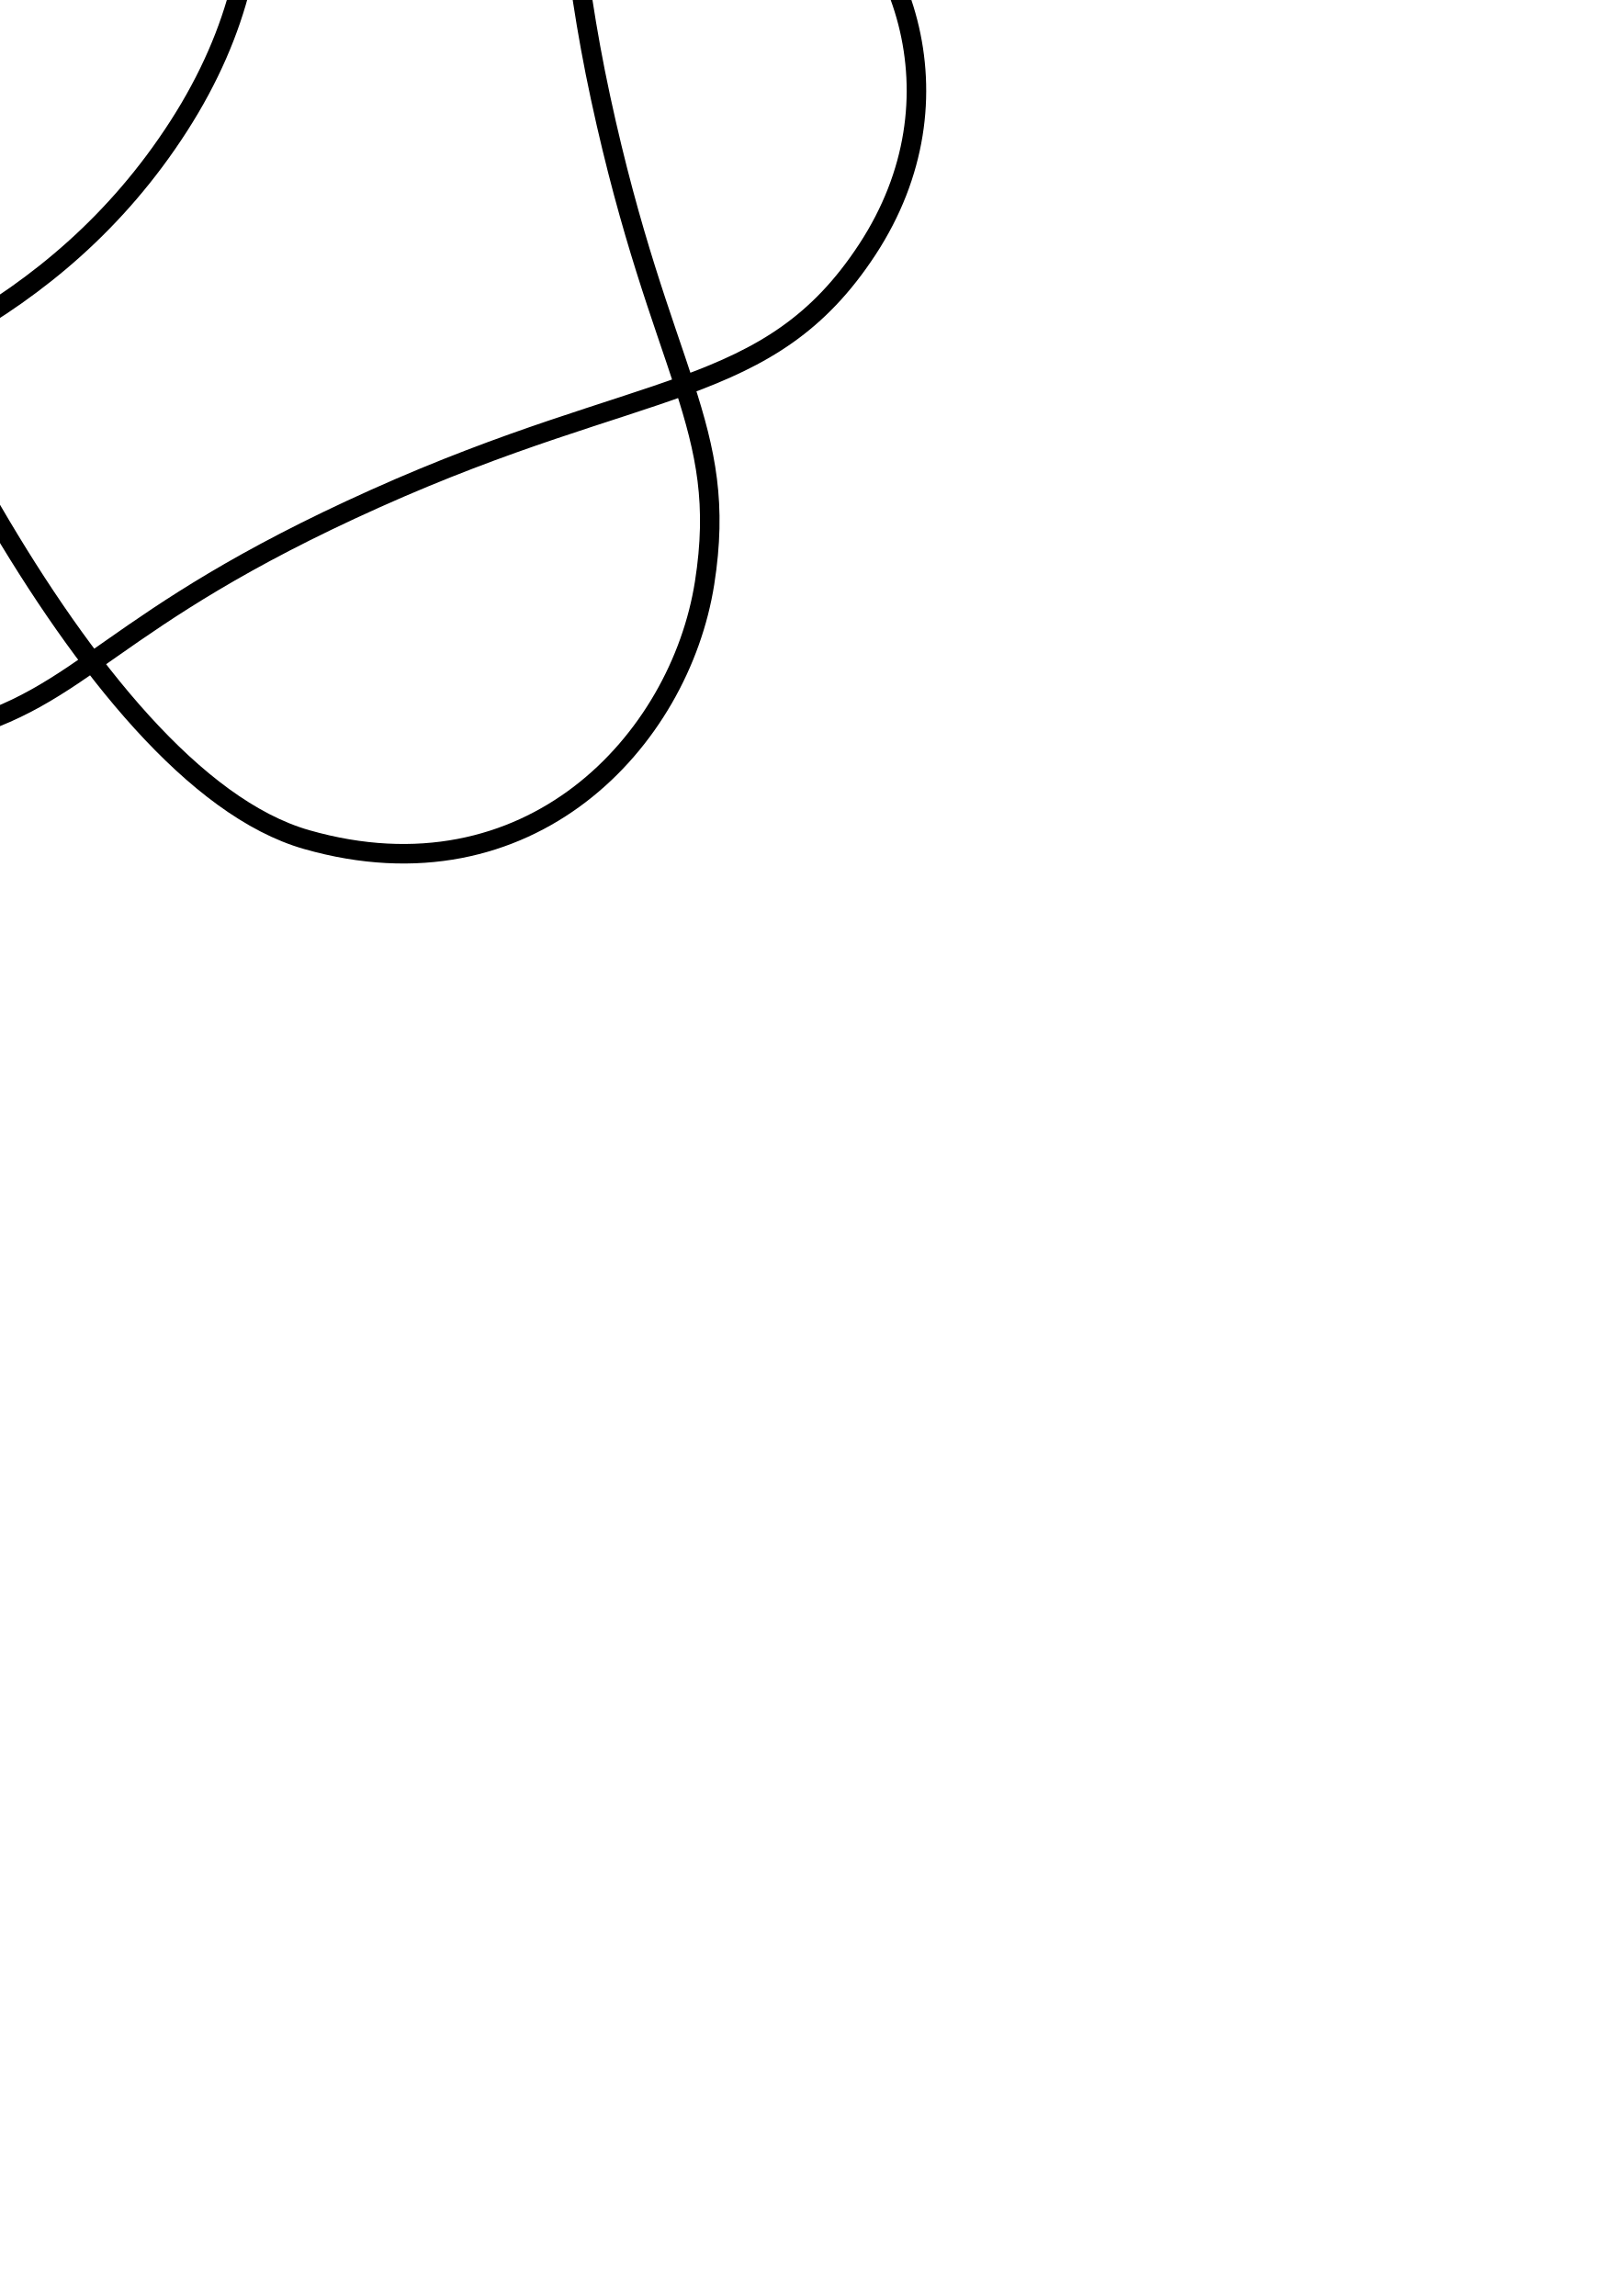
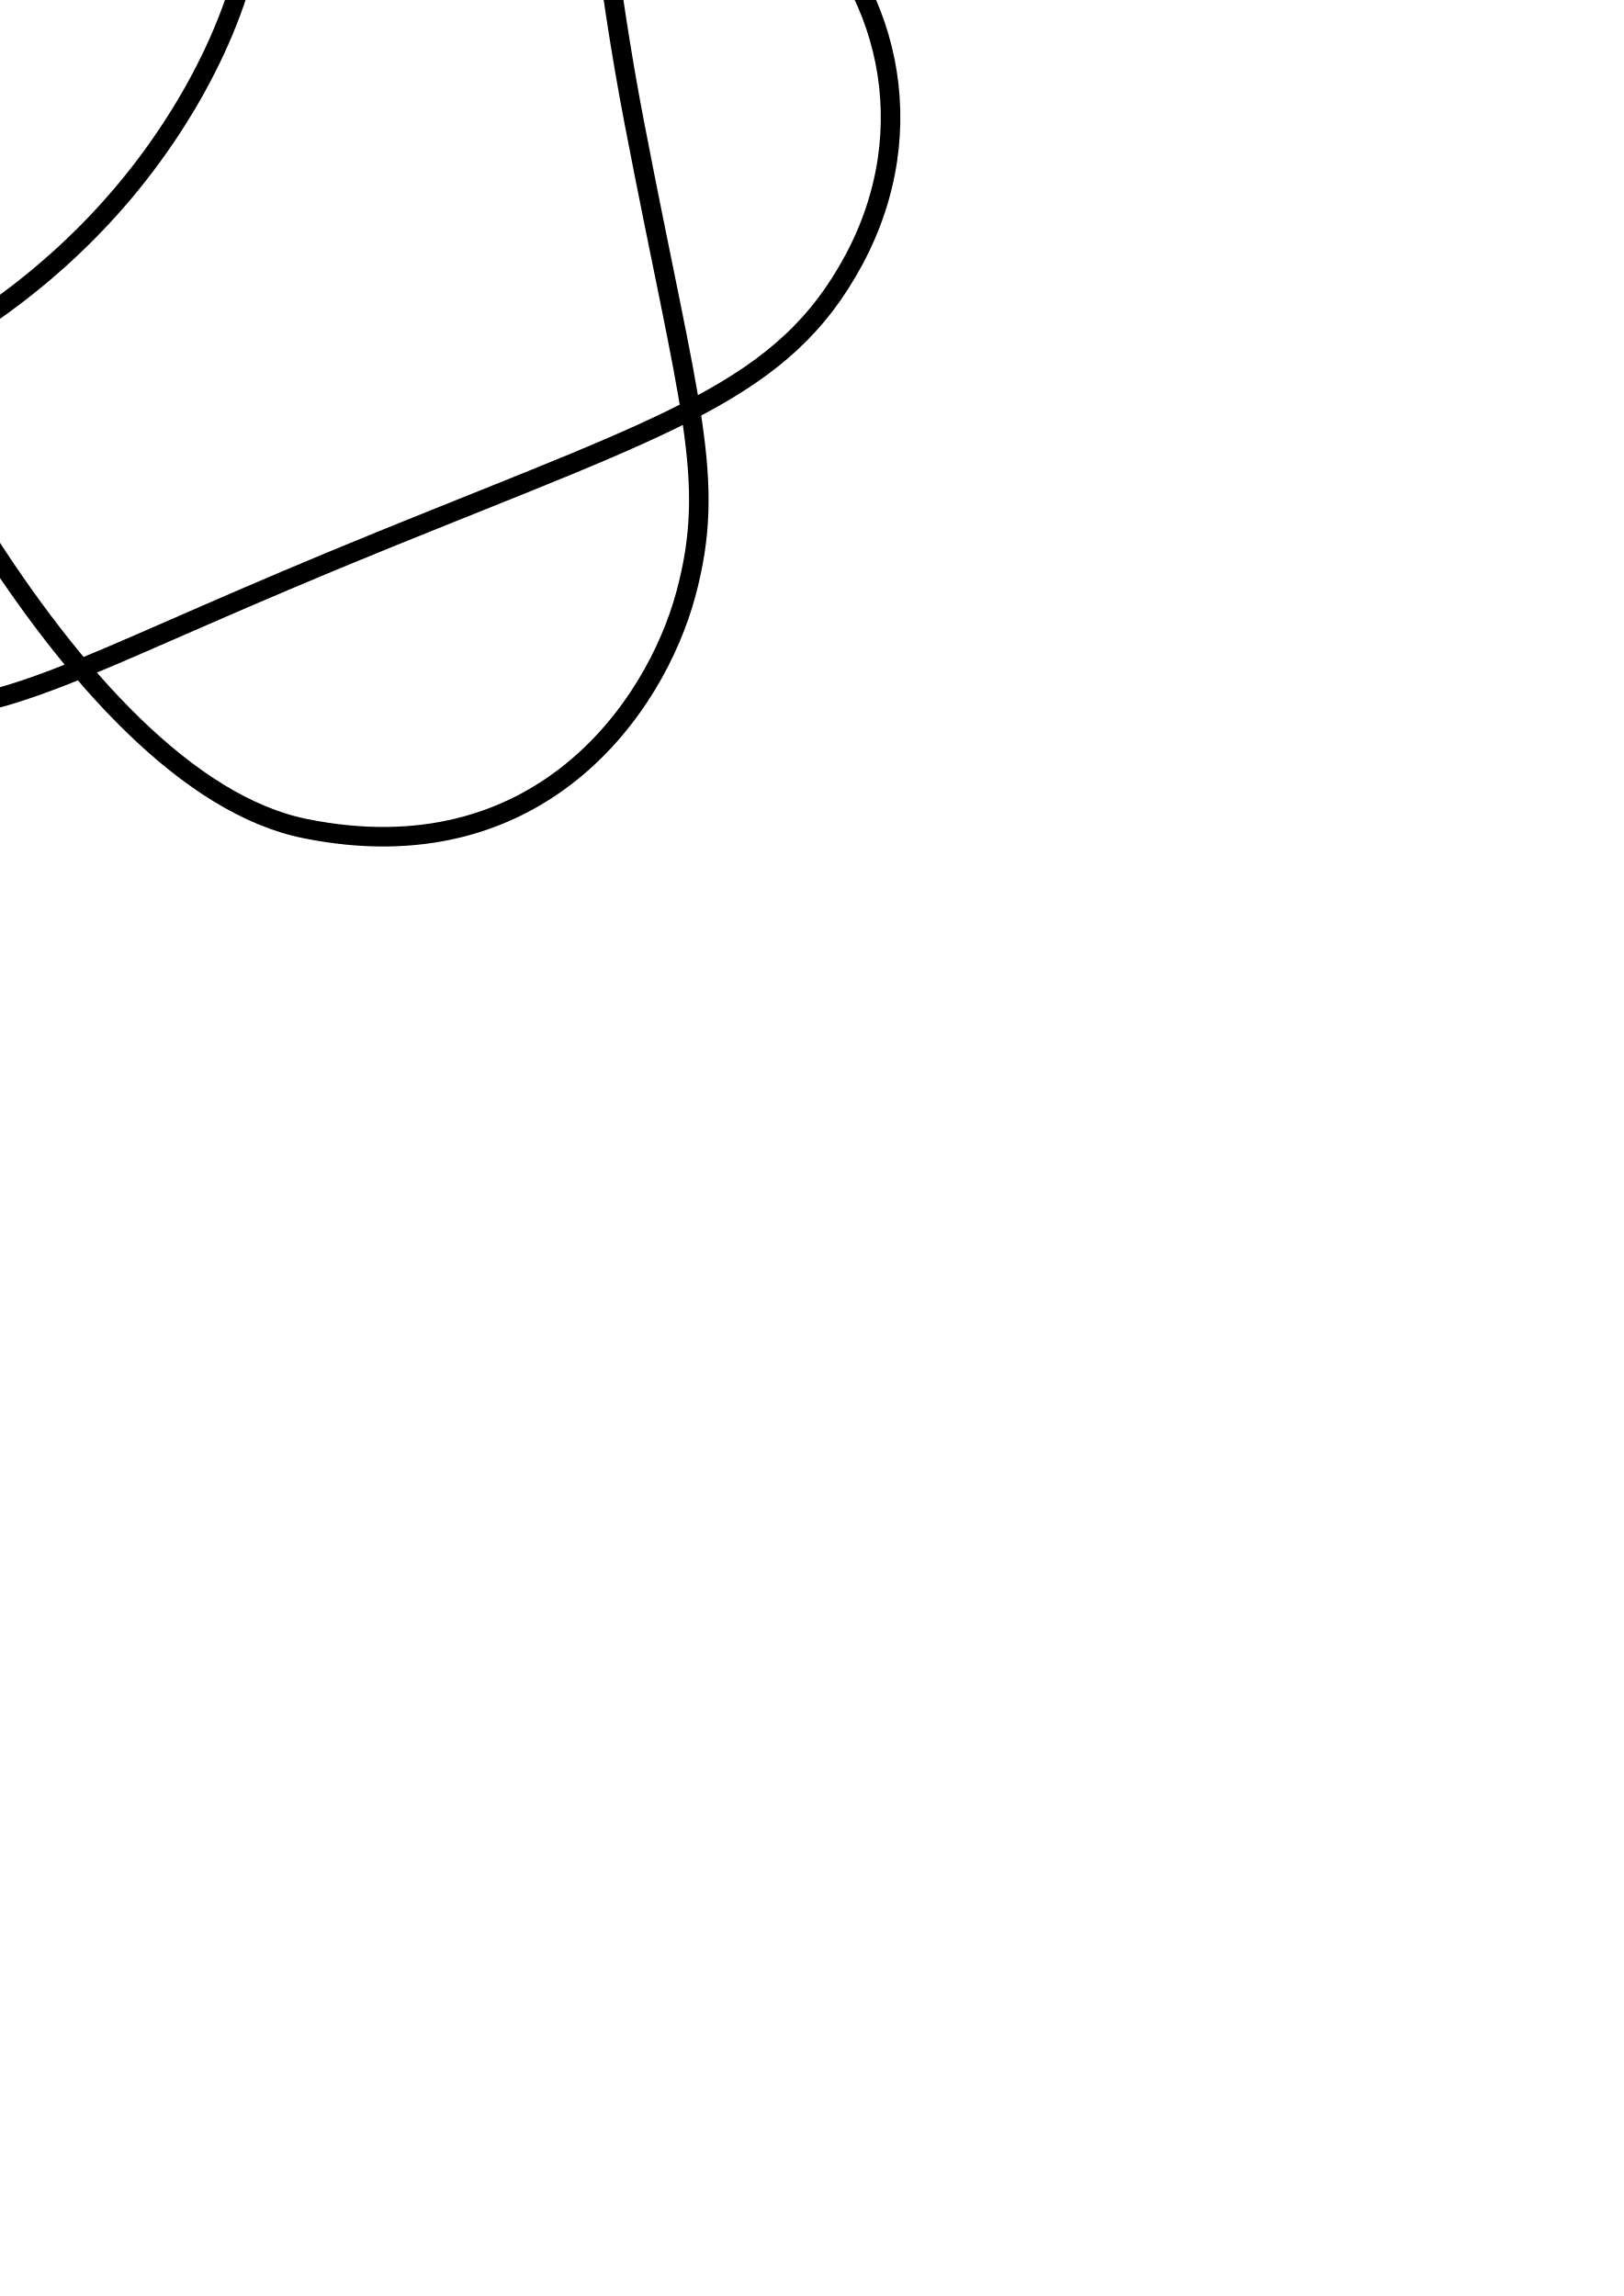
<svg xmlns="http://www.w3.org/2000/svg" width="210mm" height="297mm" viewBox="0 0 744.094 1052.362" id="svg9624" version="1.1">
  <defs id="defs9626" />
  <g id="layer1">
-     <path style="fill:none;fill-rule:evenodd;stroke:#000000;stroke-width:8.95px;stroke-linecap:butt;stroke-linejoin:miter;stroke-opacity:1" d="M  0 , -310.466 C  -24.101 , -310.466 -130.651 , -307.501 -204.371 , -217.363 -278.091 , -127.226 -253.83 , -58.981 -234.66 , 80.708 -215.489 , 220.397 -208.971 , 256.708 -174.716 , 293.727 -140.46 , 330.746 -86.817 , 351.764 -23.532 , 335.749 39.753 , 319.734 47.951 , 284.223 171.823 , 228.594 295.695 , 172.965 352.38 , 183.298 397.508 , 114.287 442.637 , 45.276 414.845 , -33.408 358.07 , -68.618 301.295 , -103.828 248.571 , -87.858 187.718 , -78.581 126.866 , -69.304 75.895 , -61.938 0 , -61.938 -75.895 , -61.938 -121.448 , -65.475 -181.325 , -66.043 -241.202 , -66.611 -315.483 , -73.011 -370.579 , -10.754 -425.674 , 51.503 -418.068 , 150.007 -345.054 , 200.271 -272.04 , 250.535 -196.786 , 219.042 -129.997 , 197.527 -63.208 , 176.012 24.819 , 146.544 81.868 , 57.854 138.917 , -30.835 113.637 , -111.587 81.141 , -148.183 48.645 , -184.778 9.801 , -185.845 0 , -185.845 -9.801 , -185.845 -46.676 , -184.635 -77.191 , -150.154 -107.705 , -115.674 -122.552 , -56.264 -93.085 , 36.103 -63.619 , 128.471 38.35 , 355.644 140.521 , 384.824 242.691 , 414.005 311.524 , 339.45 322.89 , 267.217 334.255 , 194.985 302.765 , 172.475 275.235 , 44.878 247.705 , -82.719 271.59 , -136.373 196.512 , -221.917 121.434 , -307.462 24.101 , -310.466 0 , -310.466 Z " id="path10192" />
+     <path style="fill:none;fill-rule:evenodd;stroke:#000000;stroke-width:8.95px;stroke-linecap:butt;stroke-linejoin:miter;stroke-opacity:1" d="M  0 , -314.248 C  -22.321 , -314.248 -125.233 , -312.467 -203.352 , -228.268 -281.471 , -144.068 -276.426 , -58.979 -250.678 , 88.614 -224.929 , 236.207 -181.971 , 275.041 -158.449 , 292.699 -134.928 , 310.357 -97.323 , 329.366 -41.971 , 326.507 13.382 , 323.647 43.284 , 301.305 175.493 , 247.56 307.702 , 193.814 359.221 , 178.914 391.342 , 119.044 423.464 , 59.173 407.482 , -8.057 360.46 , -48.049 313.438 , -88.041 258.886 , -86.075 193.89 , -84.544 128.894 , -83.013 94.352 , -77.338 0 , -77.338 -94.352 , -77.338 -135.802 , -81.037 -193.4 , -76.965 -250.999 , -72.894 -324.361 , -67.364 -370.826 , -5.316 -417.29 , 56.733 -408.272 , 147.774 -339.605 , 197.006 -270.938 , 246.238 -189.38 , 220.5 -133.957 , 203.662 -78.534 , 186.824 20.378 , 151.71 81.658 , 53.985 142.937 , -43.741 117.842 , -125.681 84.277 , -162.918 50.712 , -200.155 10.328 , -201.209 0 , -201.209 -10.328 , -201.209 -45.871 , -199.928 -77.548 , -168.982 -109.225 , -138.035 -136.525 , -77.596 -104.379 , 34.502 -72.233 , 146.6 33.133 , 358.229 139.808 , 379.776 246.483 , 401.323 300.207 , 324.902 314.37 , 272.064 328.534 , 219.226 315.763 , 186.809 290.563 , 55.641 265.362 , -75.528 276.454 , -142.786 197.63 , -227.264 118.806 , -311.743 22.321 , -314.248 0 , -314.248 Z " id="path10192" />
  </g>
</svg>
